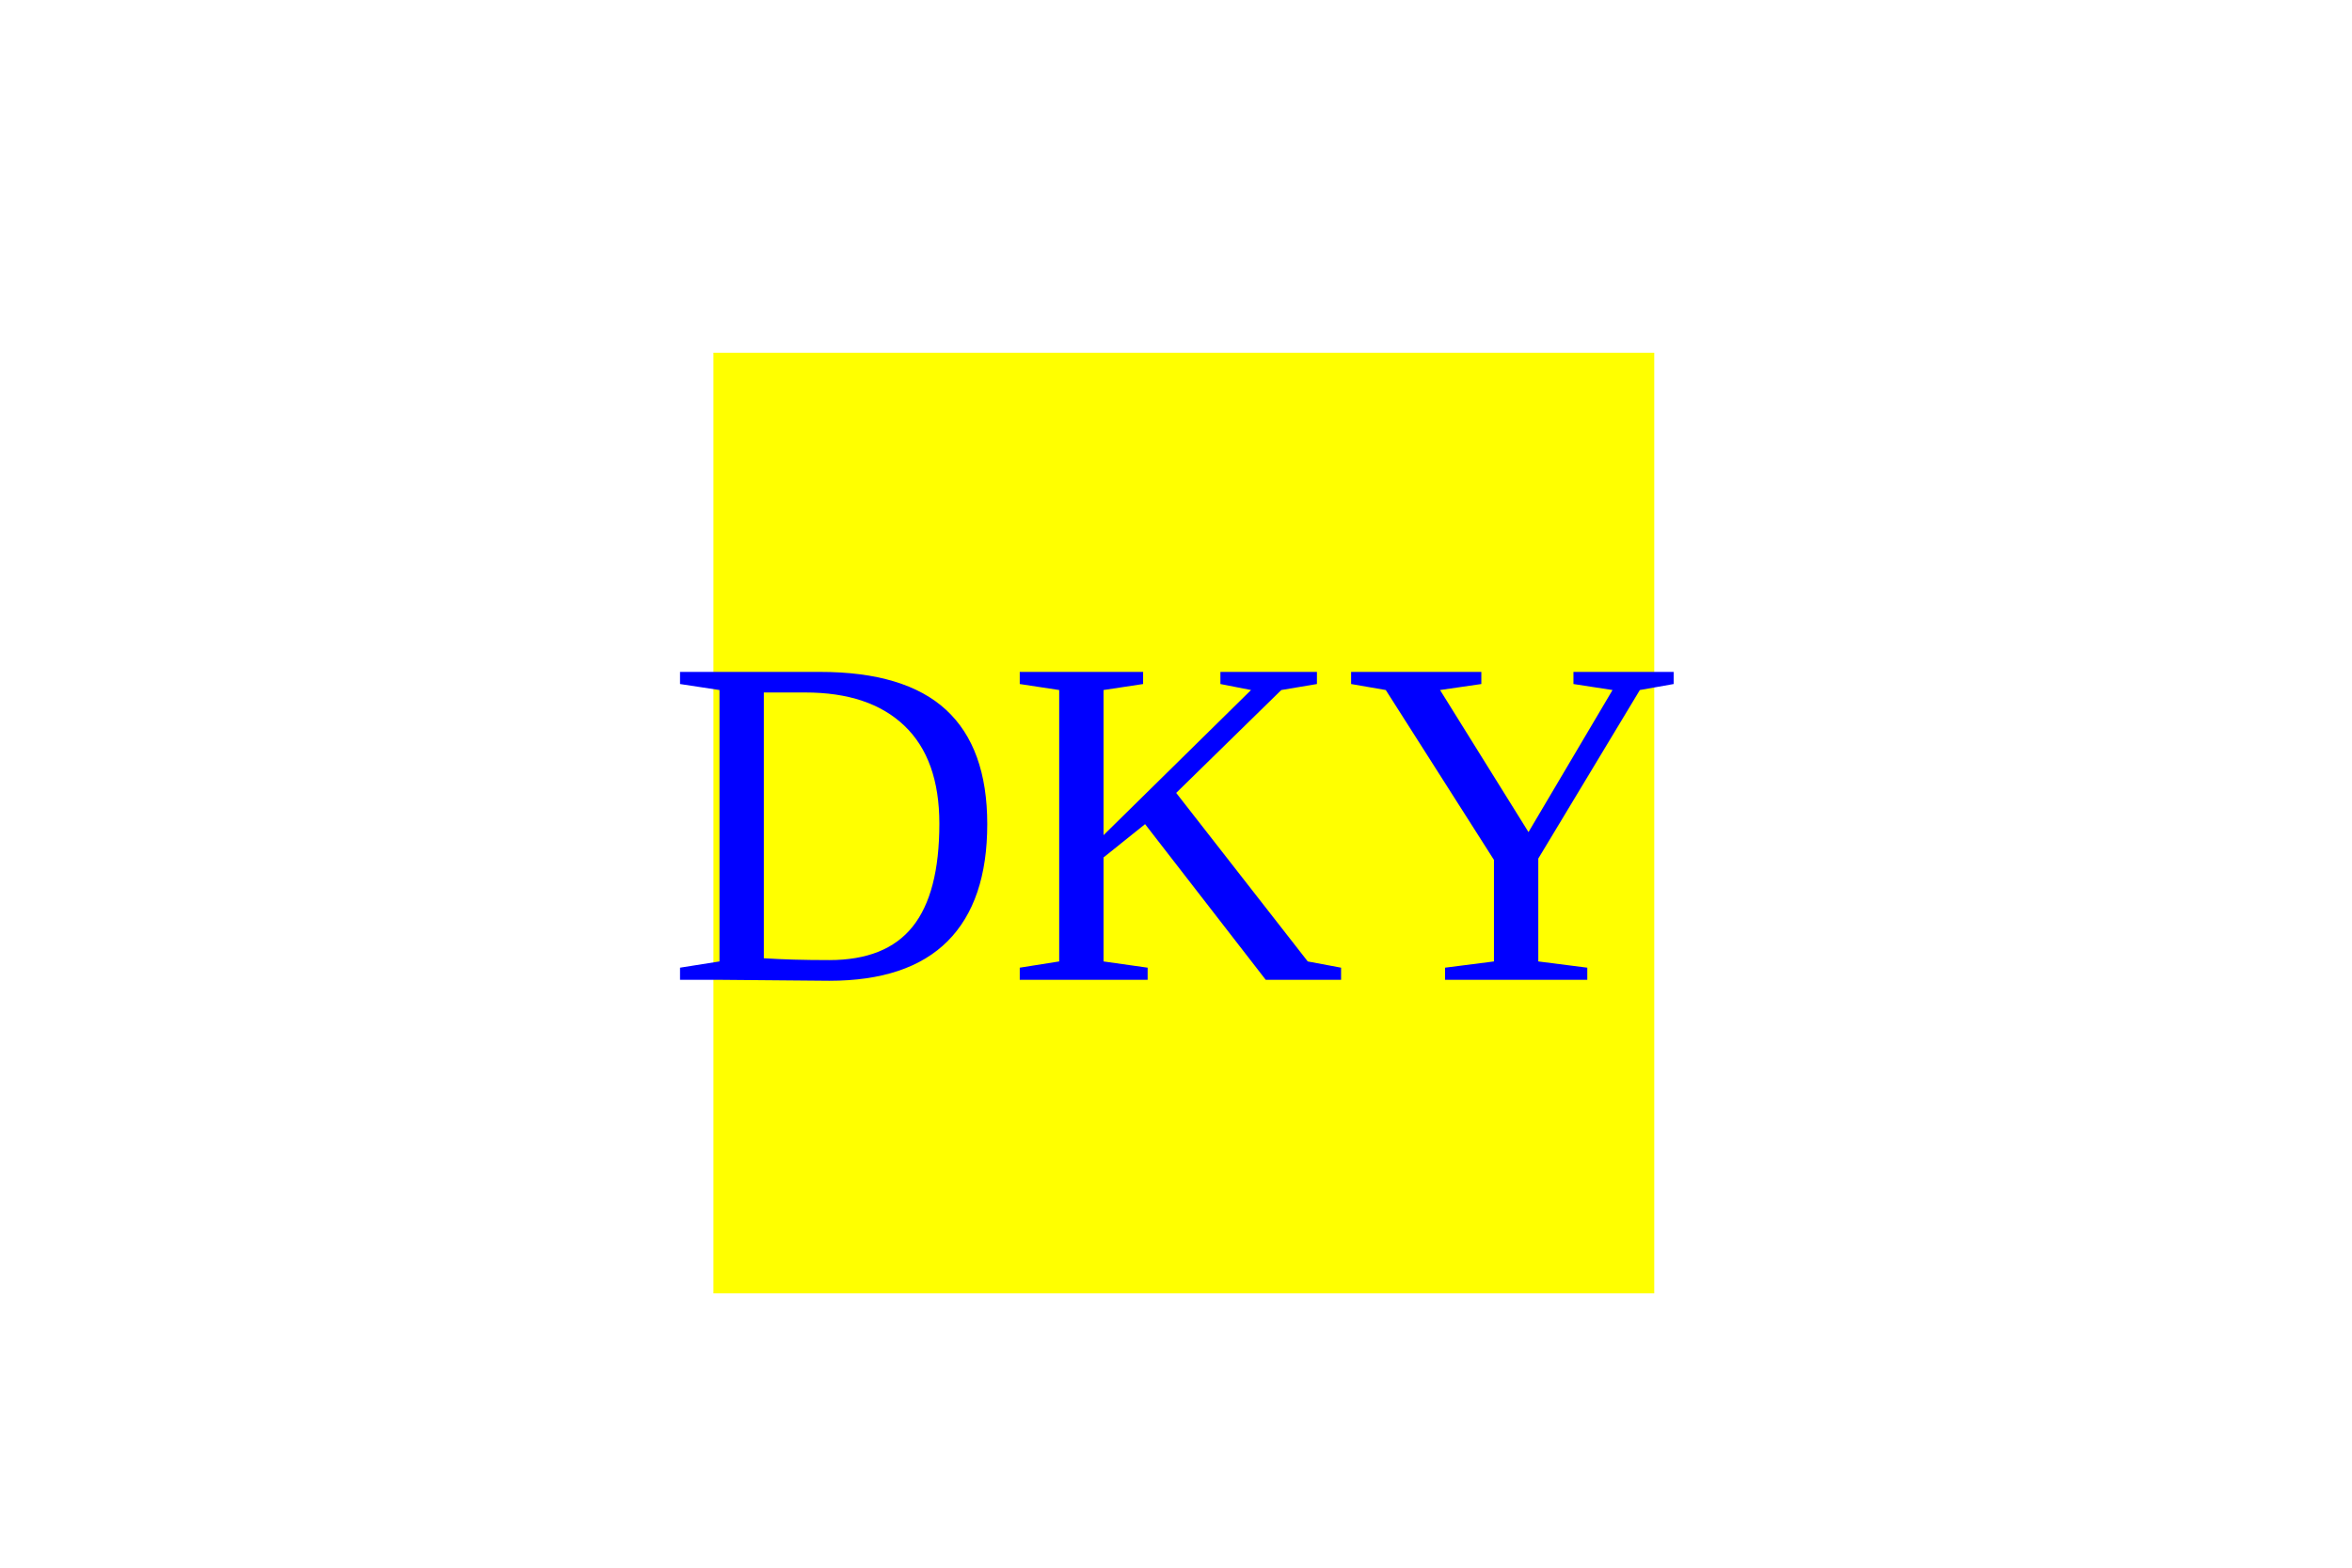
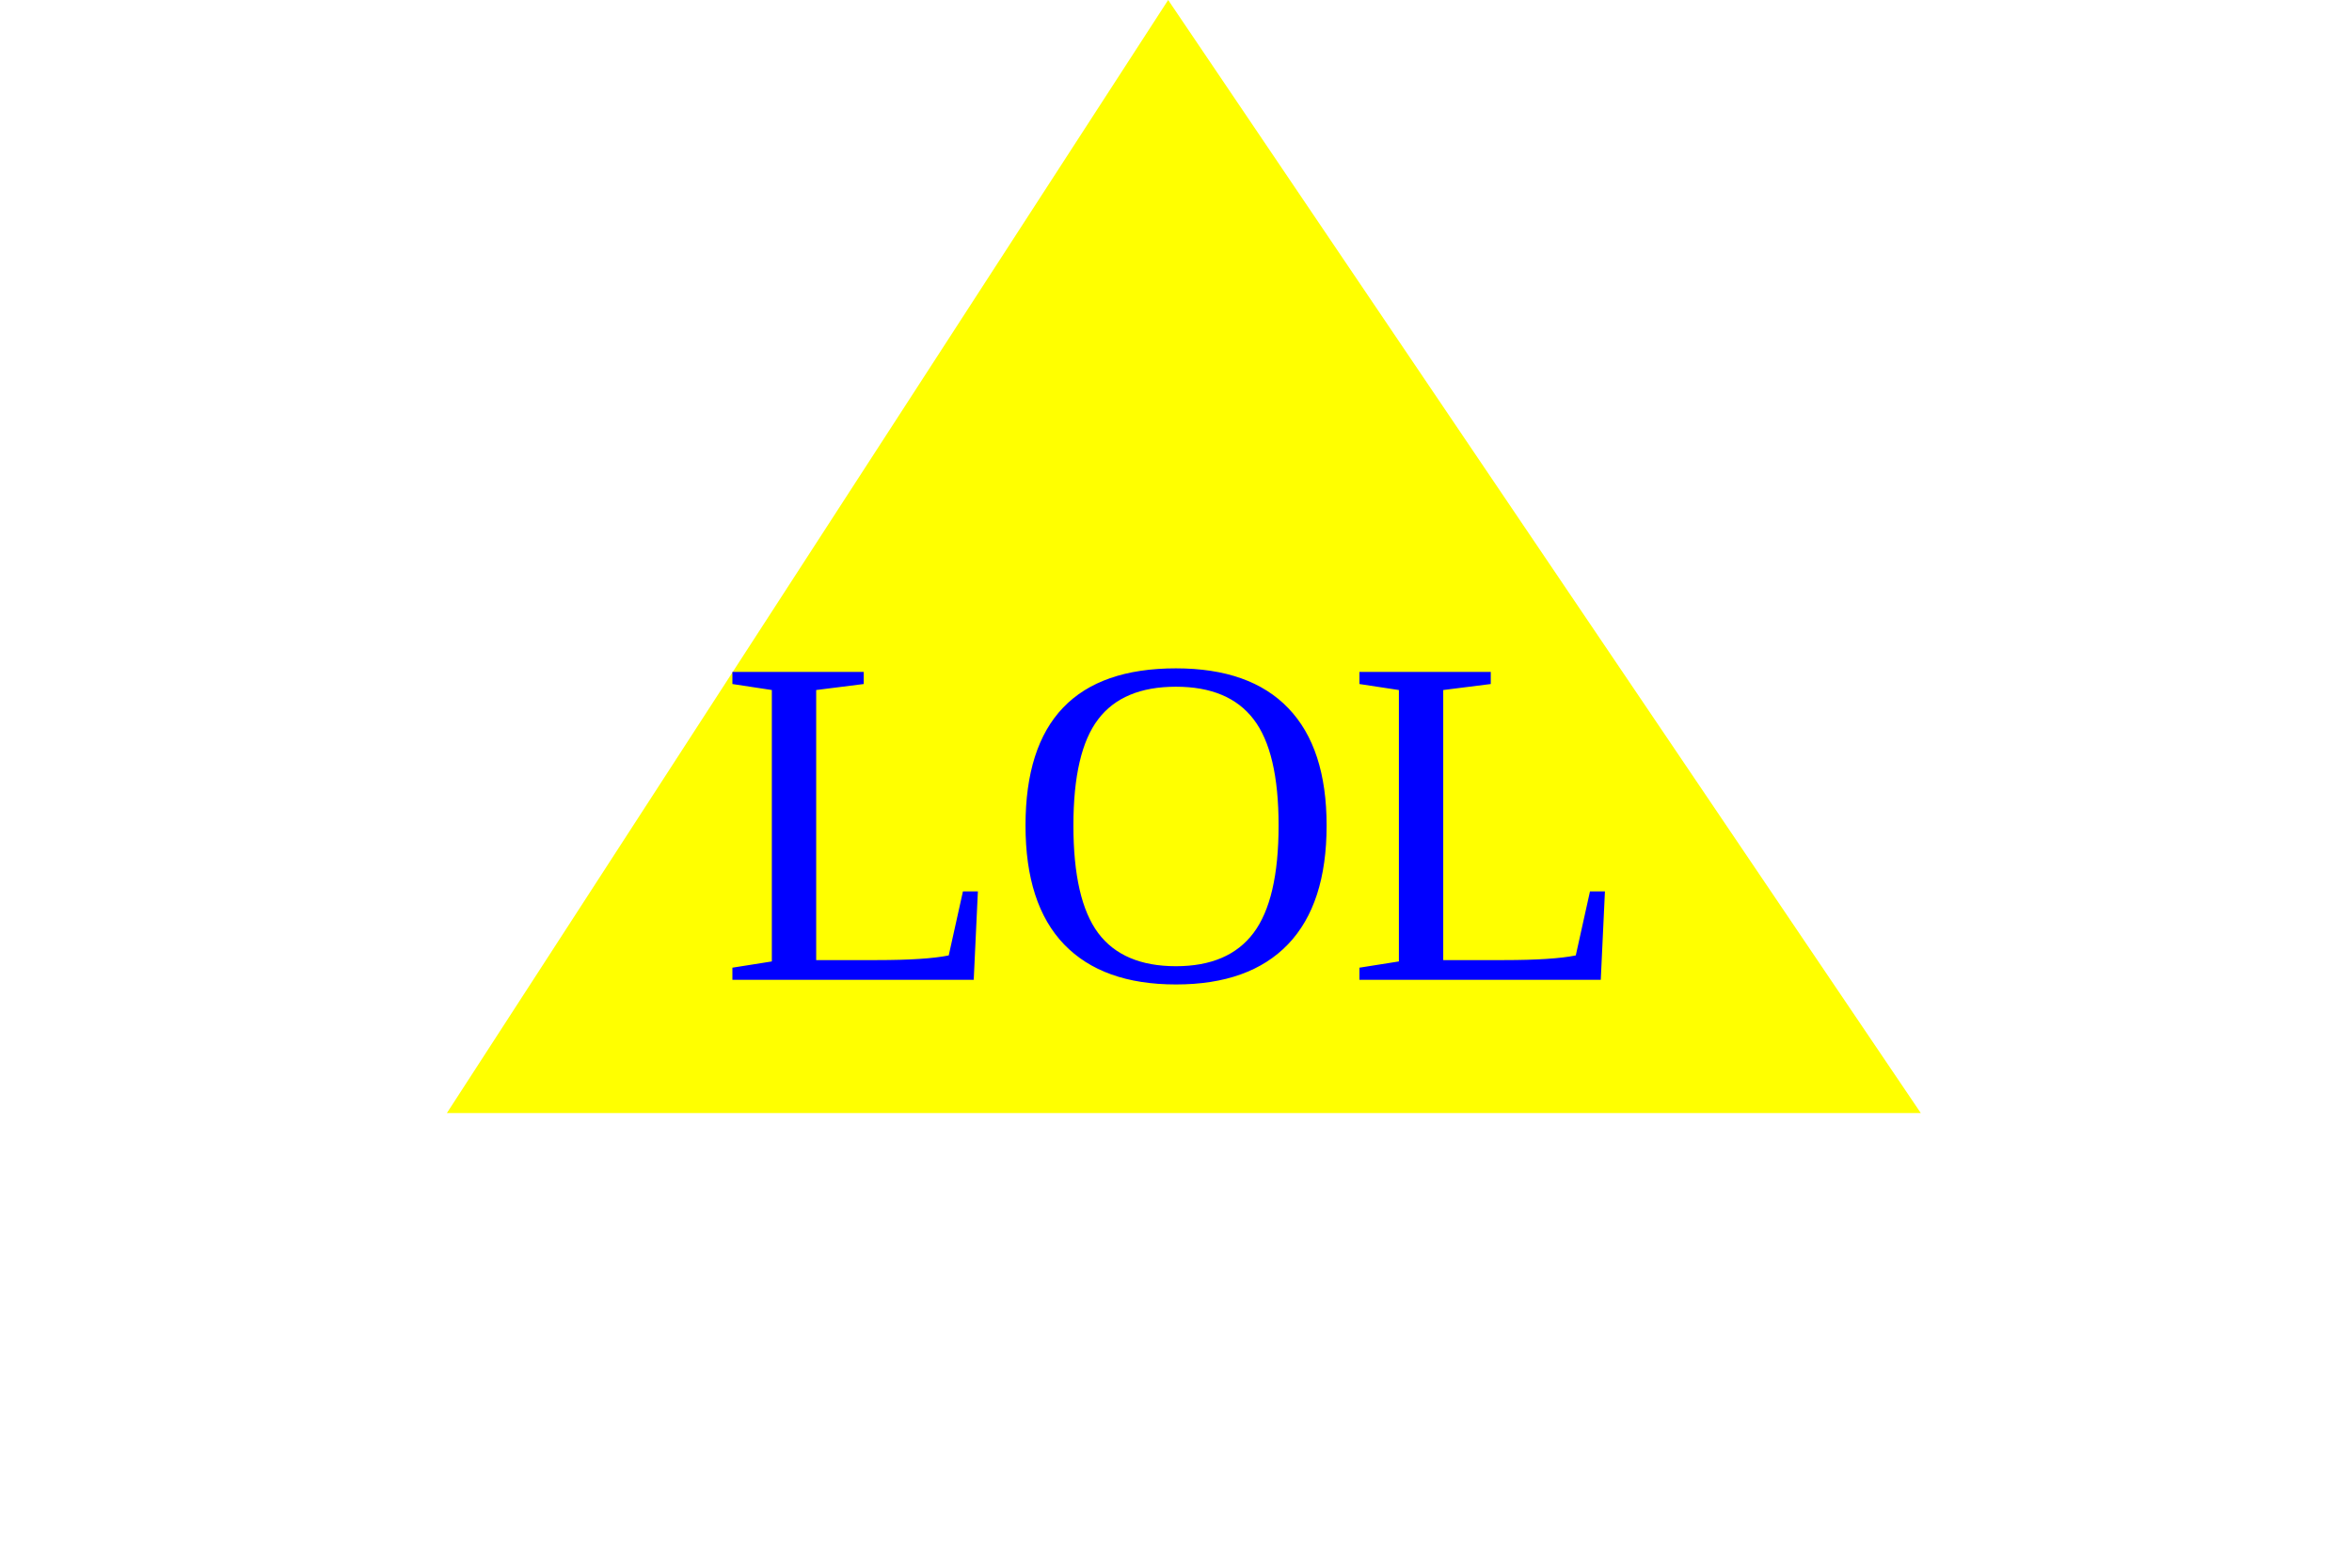
<svg xmlns="http://www.w3.org/2000/svg" version="1.1" width="300" height="200">
-   <rect x="91" y="45" width="120" height="120" fill="yellow" />
-   <text x="150" y="125" font-size="60" text-anchor="middle" fill="blue">DKY</text>
+   <polygon points="148, 40 244, 182 56, 182" transform="translate(1, -40)" fill="yellow" />
+   <text x="150" y="125" font-size="60" text-anchor="middle" fill="Blue">LOL</text>
</svg>
